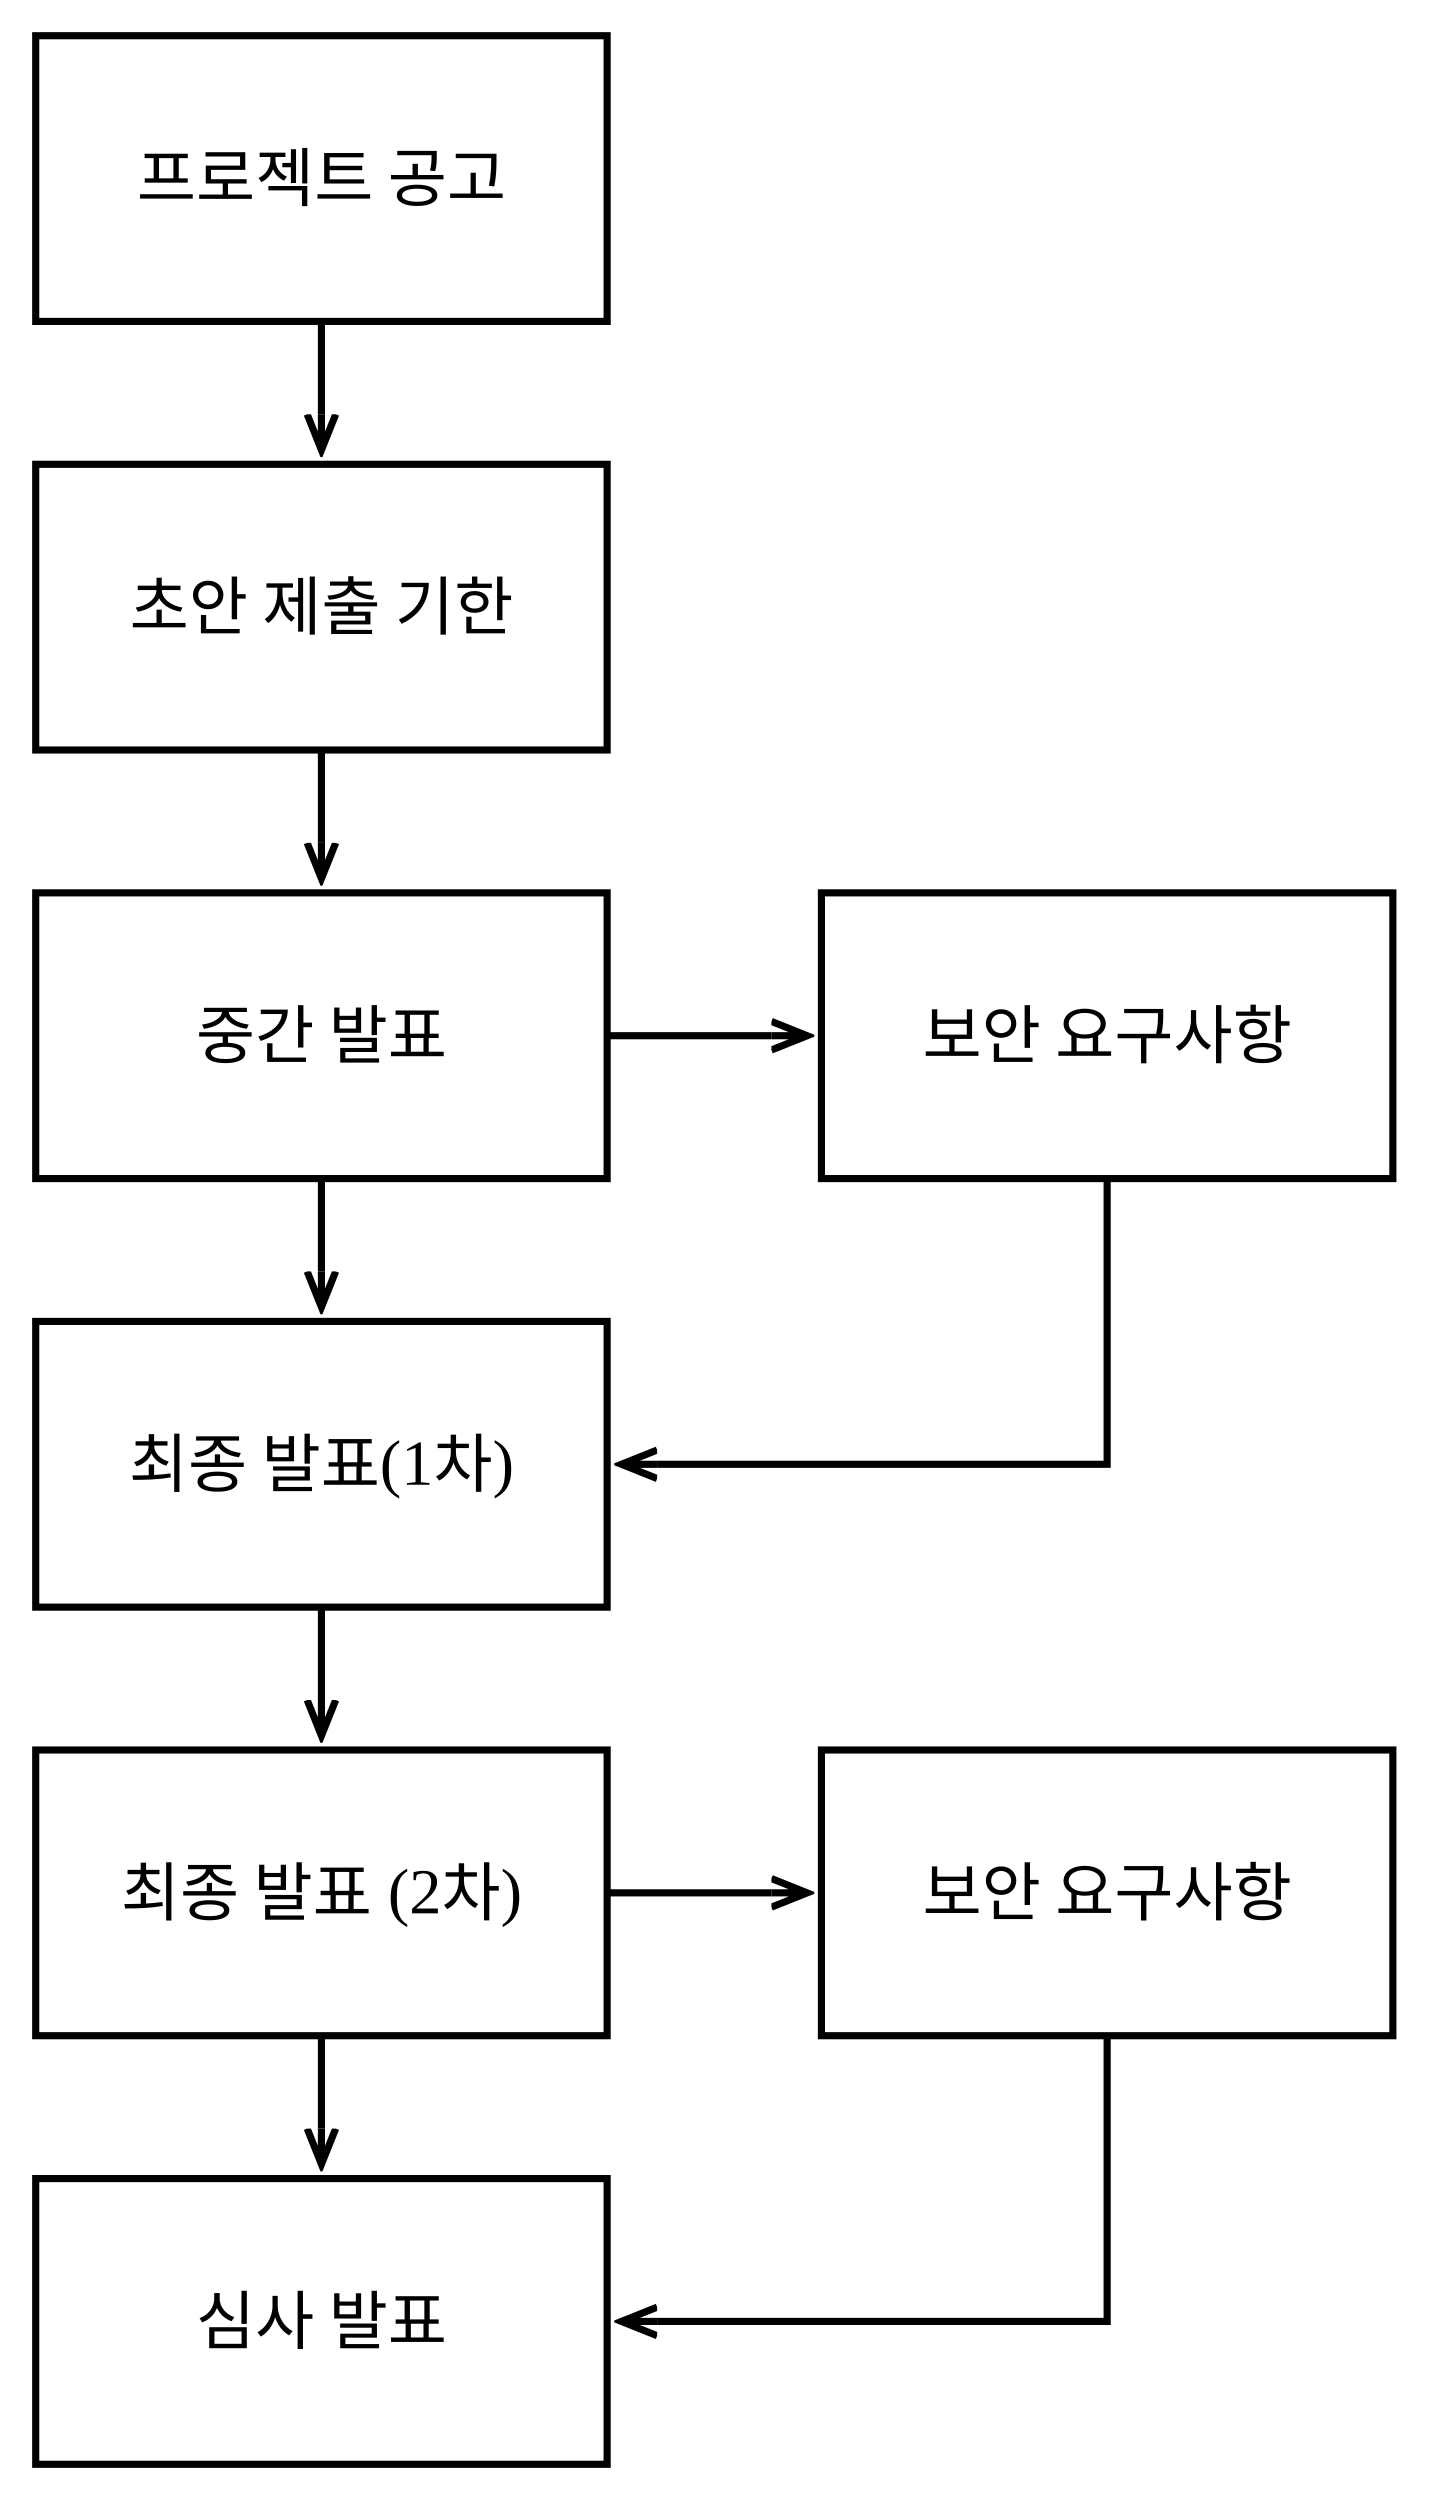
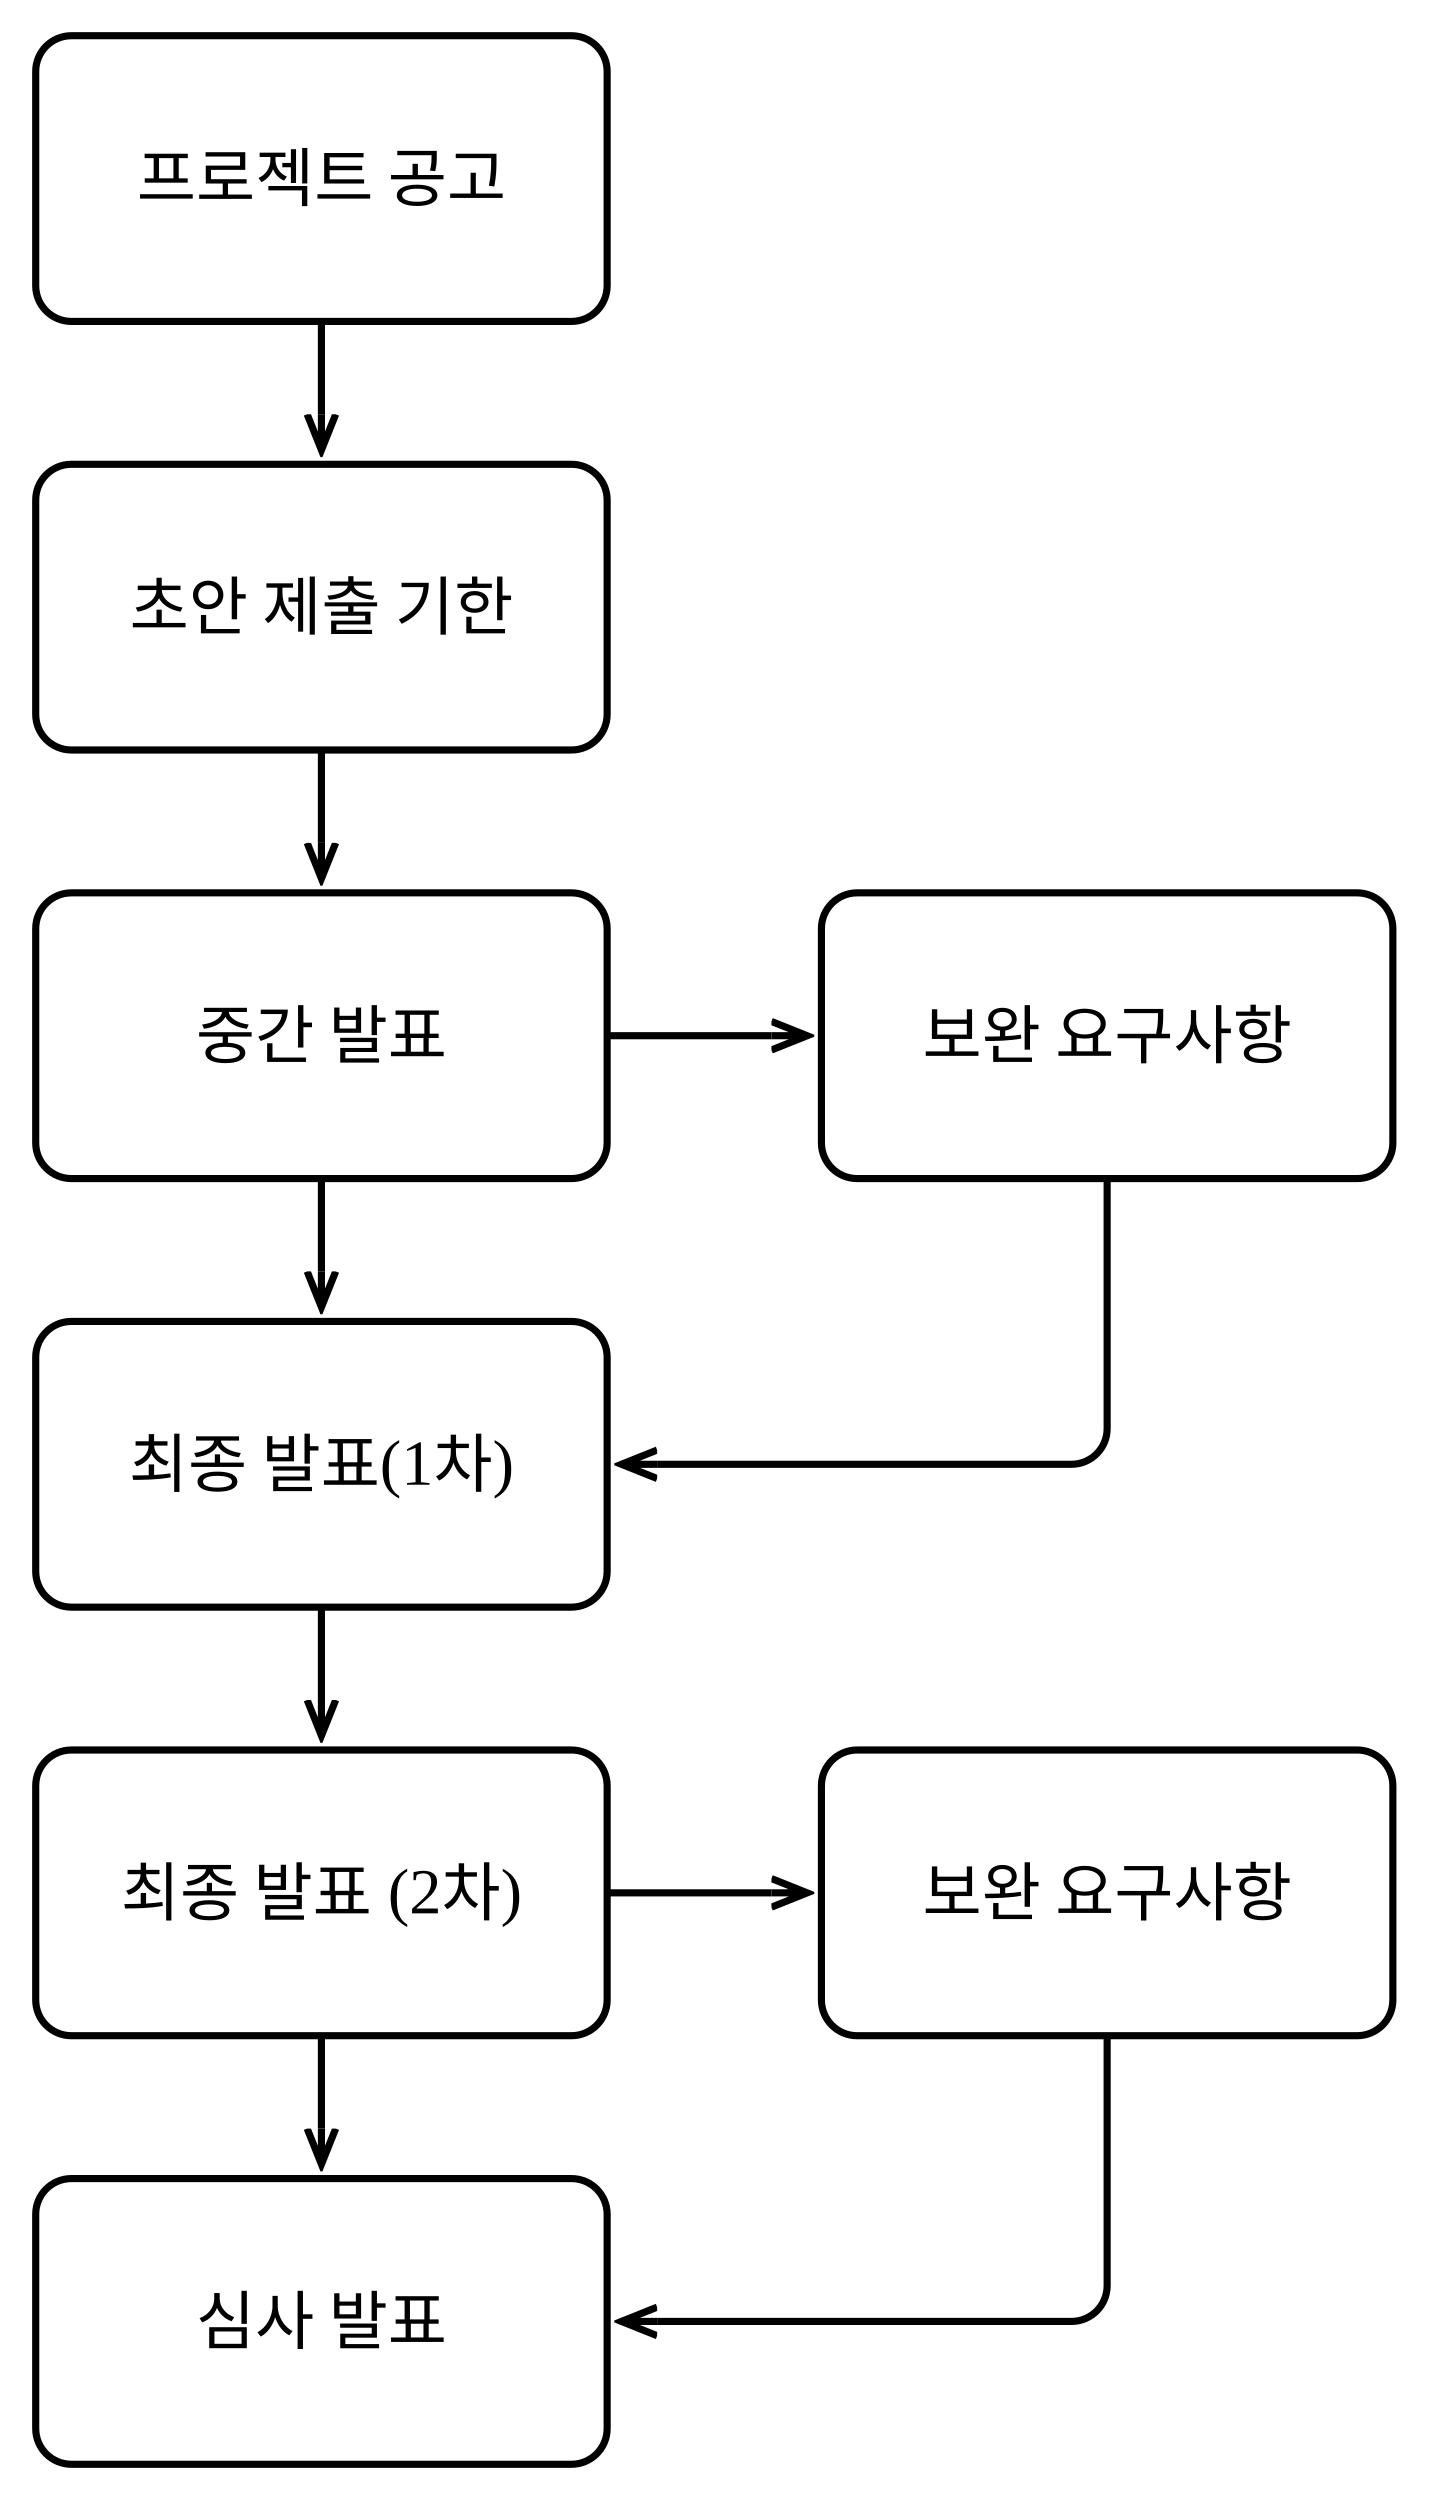
<svg xmlns="http://www.w3.org/2000/svg" viewBox="5 25 200 350">
  <defs>
    <marker id="arrow-start" markerWidth="7" markerHeight="6" viewBox="0 -3 6 6" orient="auto">
      <path d="M0-2L5 0 0 2 5 0 0 0 5 0 0-2" stroke="#000" />
    </marker>
    <marker id="marker02" markerWidth="7" markerHeight="6" viewBox="-5 -3 6 6" orient="auto">
      <path d="M0-2L-5 0 0 2-5 0 0 0-5 0 0-2" stroke="#000" />
    </marker>
  </defs>
  <g style="stroke:#000; fill:none">
-     <rect x="10" y="30" width="80" height="40" />
-     <rect x="10" y="90" width="80" height="40" />
-     <rect x="10" y="150" width="80" height="40" />
-     <rect x="10" y="210" width="80" height="40" />
-     <rect x="10" y="270" width="80" height="40" />
-     <rect x="10" y="330" width="80" height="40" />
-     <rect x="120" y="150" width="80" height="40" />
-     <rect x="120" y="270" width="80" height="40" />
+     <rect x="10" y="30" width="80" height="40" rx="5" />
+     <rect x="10" y="90" width="80" height="40" rx="5" />
+     <rect x="10" y="150" width="80" height="40" rx="5" />
+     <rect x="10" y="210" width="80" height="40" rx="5" />
+     <rect x="10" y="270" width="80" height="40" rx="5" />
+     <rect x="10" y="330" width="80" height="40" rx="5" />
+     <rect x="120" y="150" width="80" height="40" rx="5" />
+     <rect x="120" y="270" width="80" height="40" rx="5" />
    <path d="M50 70v13" marker-end="url(#arrow-start)" />
    <path d="M50 130v13" marker-end="url(#arrow-start)" />
    <path d="M50 190v13" marker-end="url(#arrow-start)" />
    <path d="M50 250v13" marker-end="url(#arrow-start)" />
    <path d="M50 310v13" marker-end="url(#arrow-start)" />
    <path d="M90 170h23" marker-end="url(#arrow-start)" />
-     <path d="M160 190v40h-63" marker-end="url(#arrow-start)" />
+     <path d="M160 190v35a5 5 0 0 1-5 5h-58" marker-end="url(#arrow-start)" />
    <path d="M90 290h23" marker-end="url(#arrow-start)" />
-     <path d="M160 310v40h-63" marker-end="url(#arrow-start)" />
+     <path d="M160 310v35a5 5 0 0 1-5 5h-58" marker-end="url(#arrow-start)" />
  </g>
  <g style="font-size:9; text-anchor:middle; dominant-baseline: middle;">
    <text x="50" y="50">프로젝트 공고</text>
    <text x="50" y="110">초안 제출 기한</text>
    <text x="50" y="170">중간 발표</text>
    <text x="50" y="230">최종 발표(1차)</text>
    <text x="50" y="290">최종 발표 (2차)</text>
    <text x="50" y="350">심사 발표</text>
-     <text x="160" y="170">보안 요구사항</text>
-     <text x="160" y="290">보안 요구사항</text>
+     <text x="160" y="170">보완 요구사항</text>
+     <text x="160" y="290">보완 요구사항</text>
  </g>
</svg>
